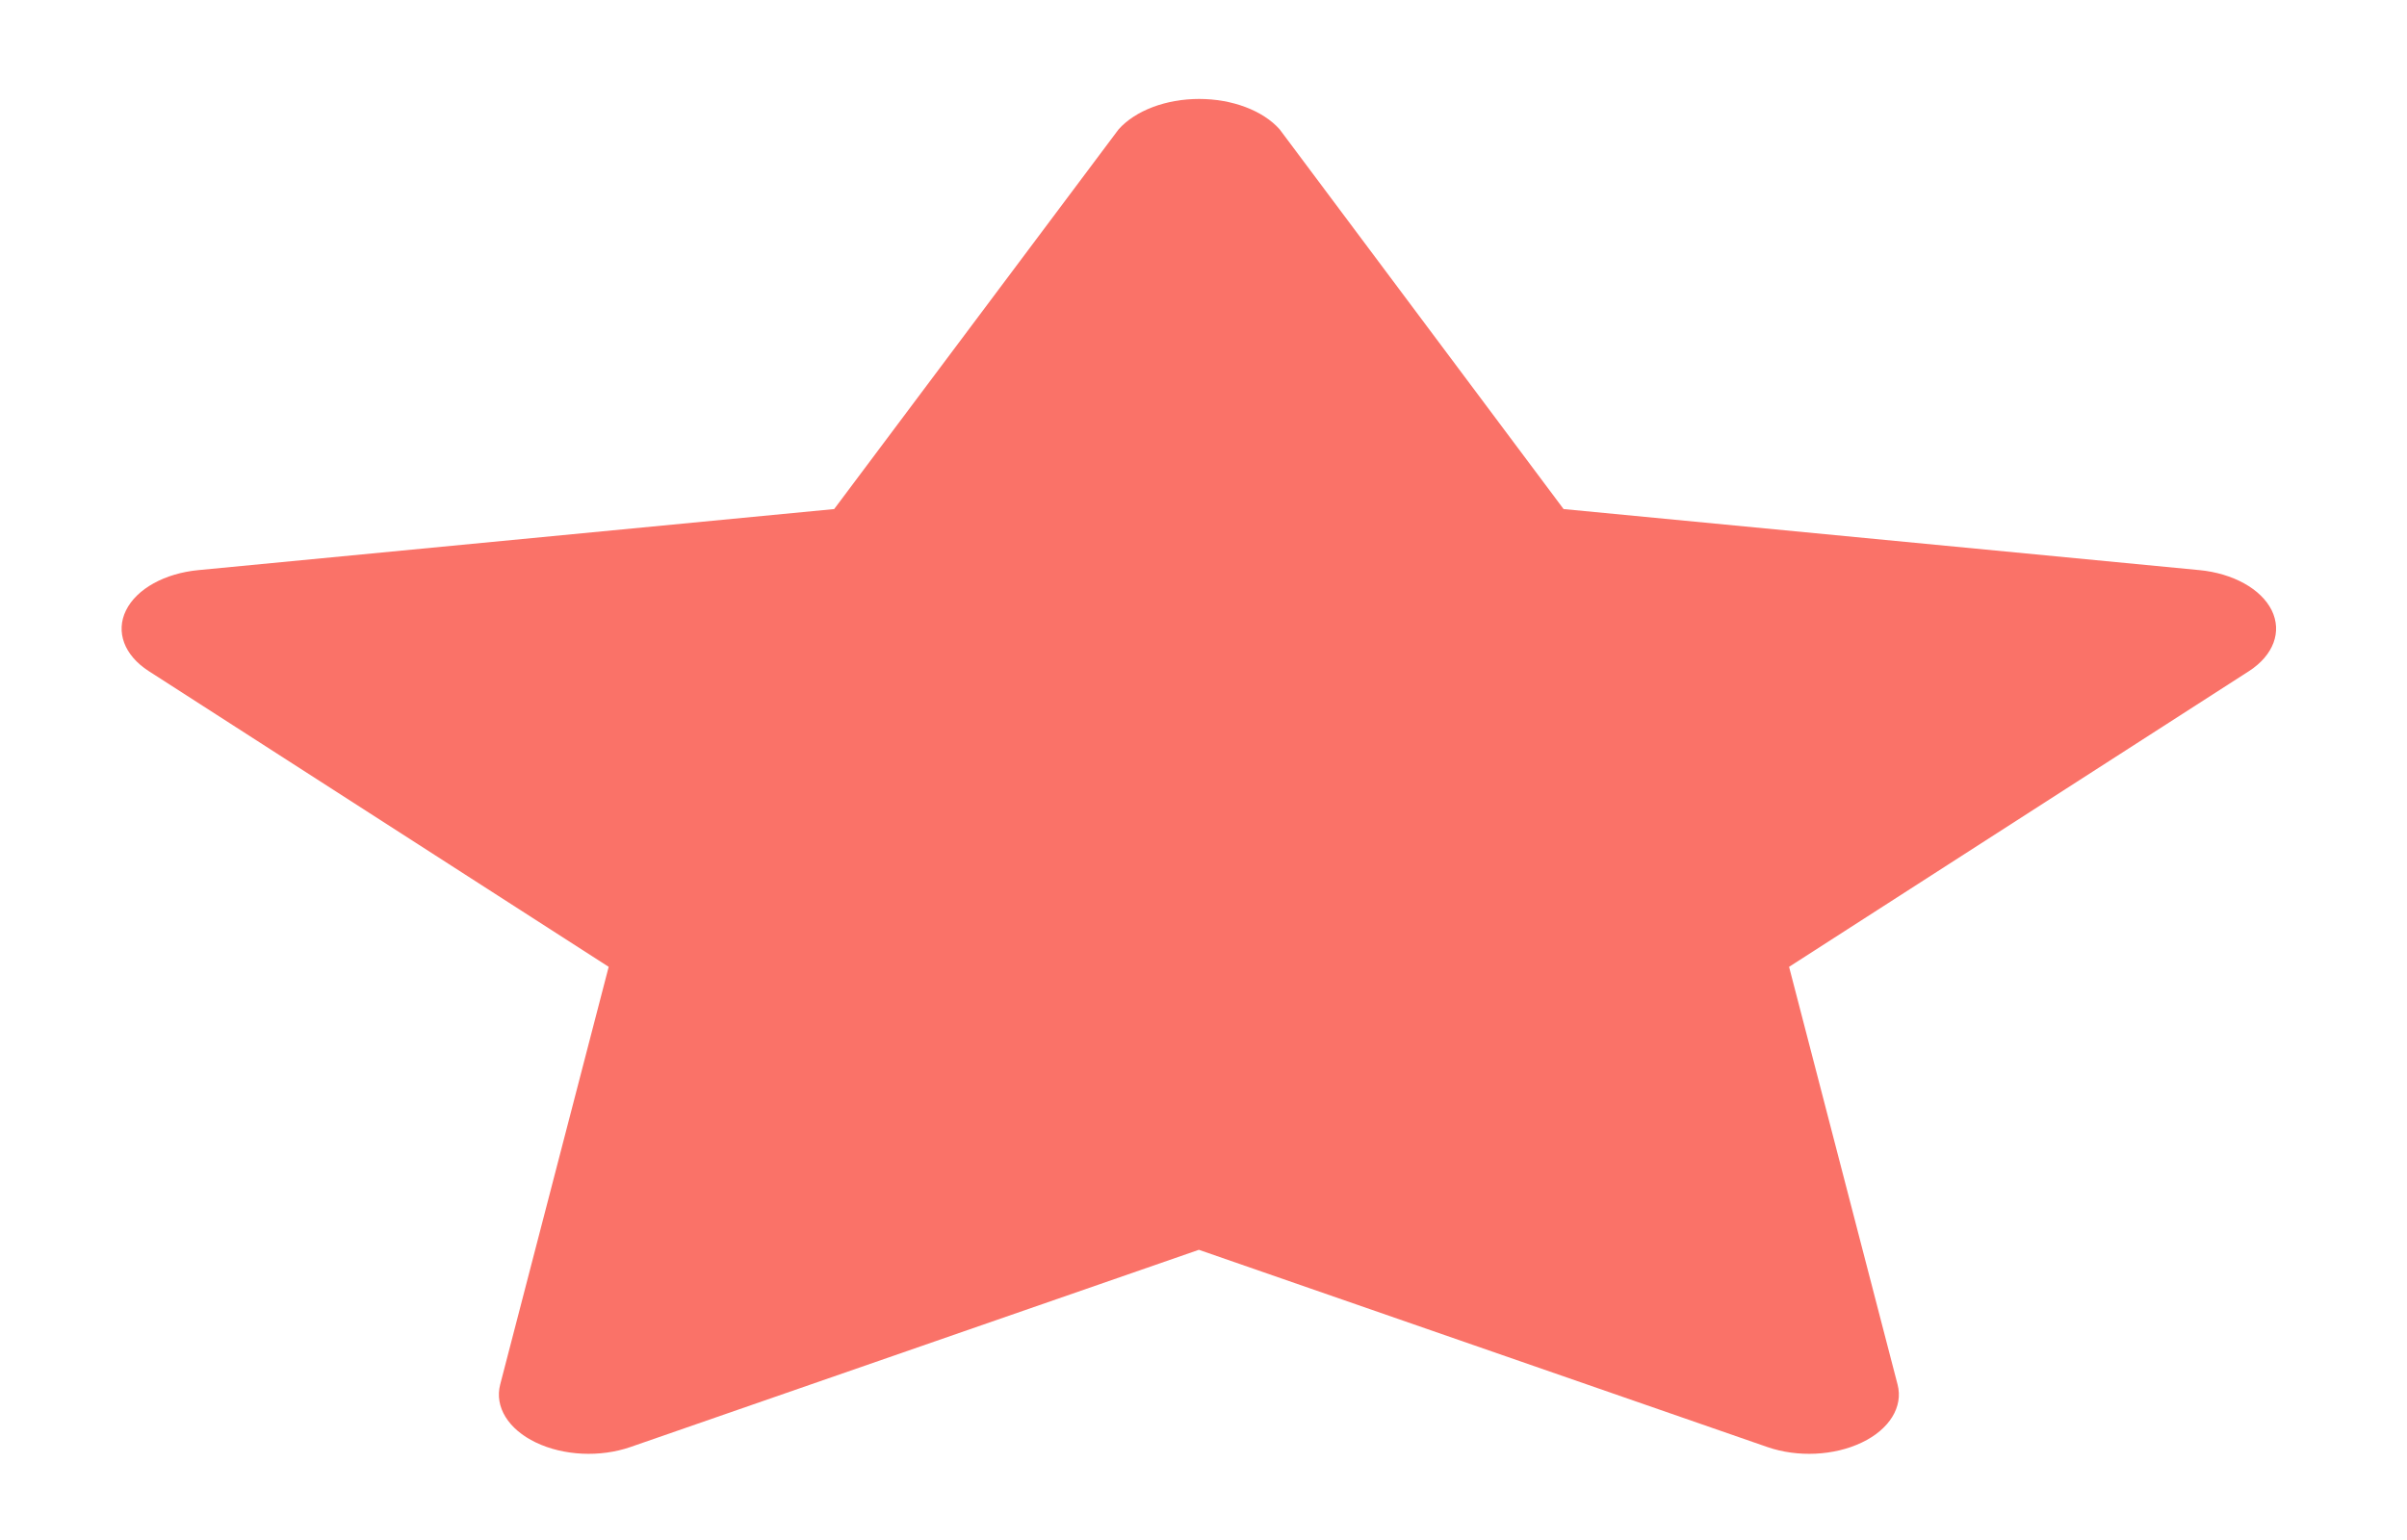
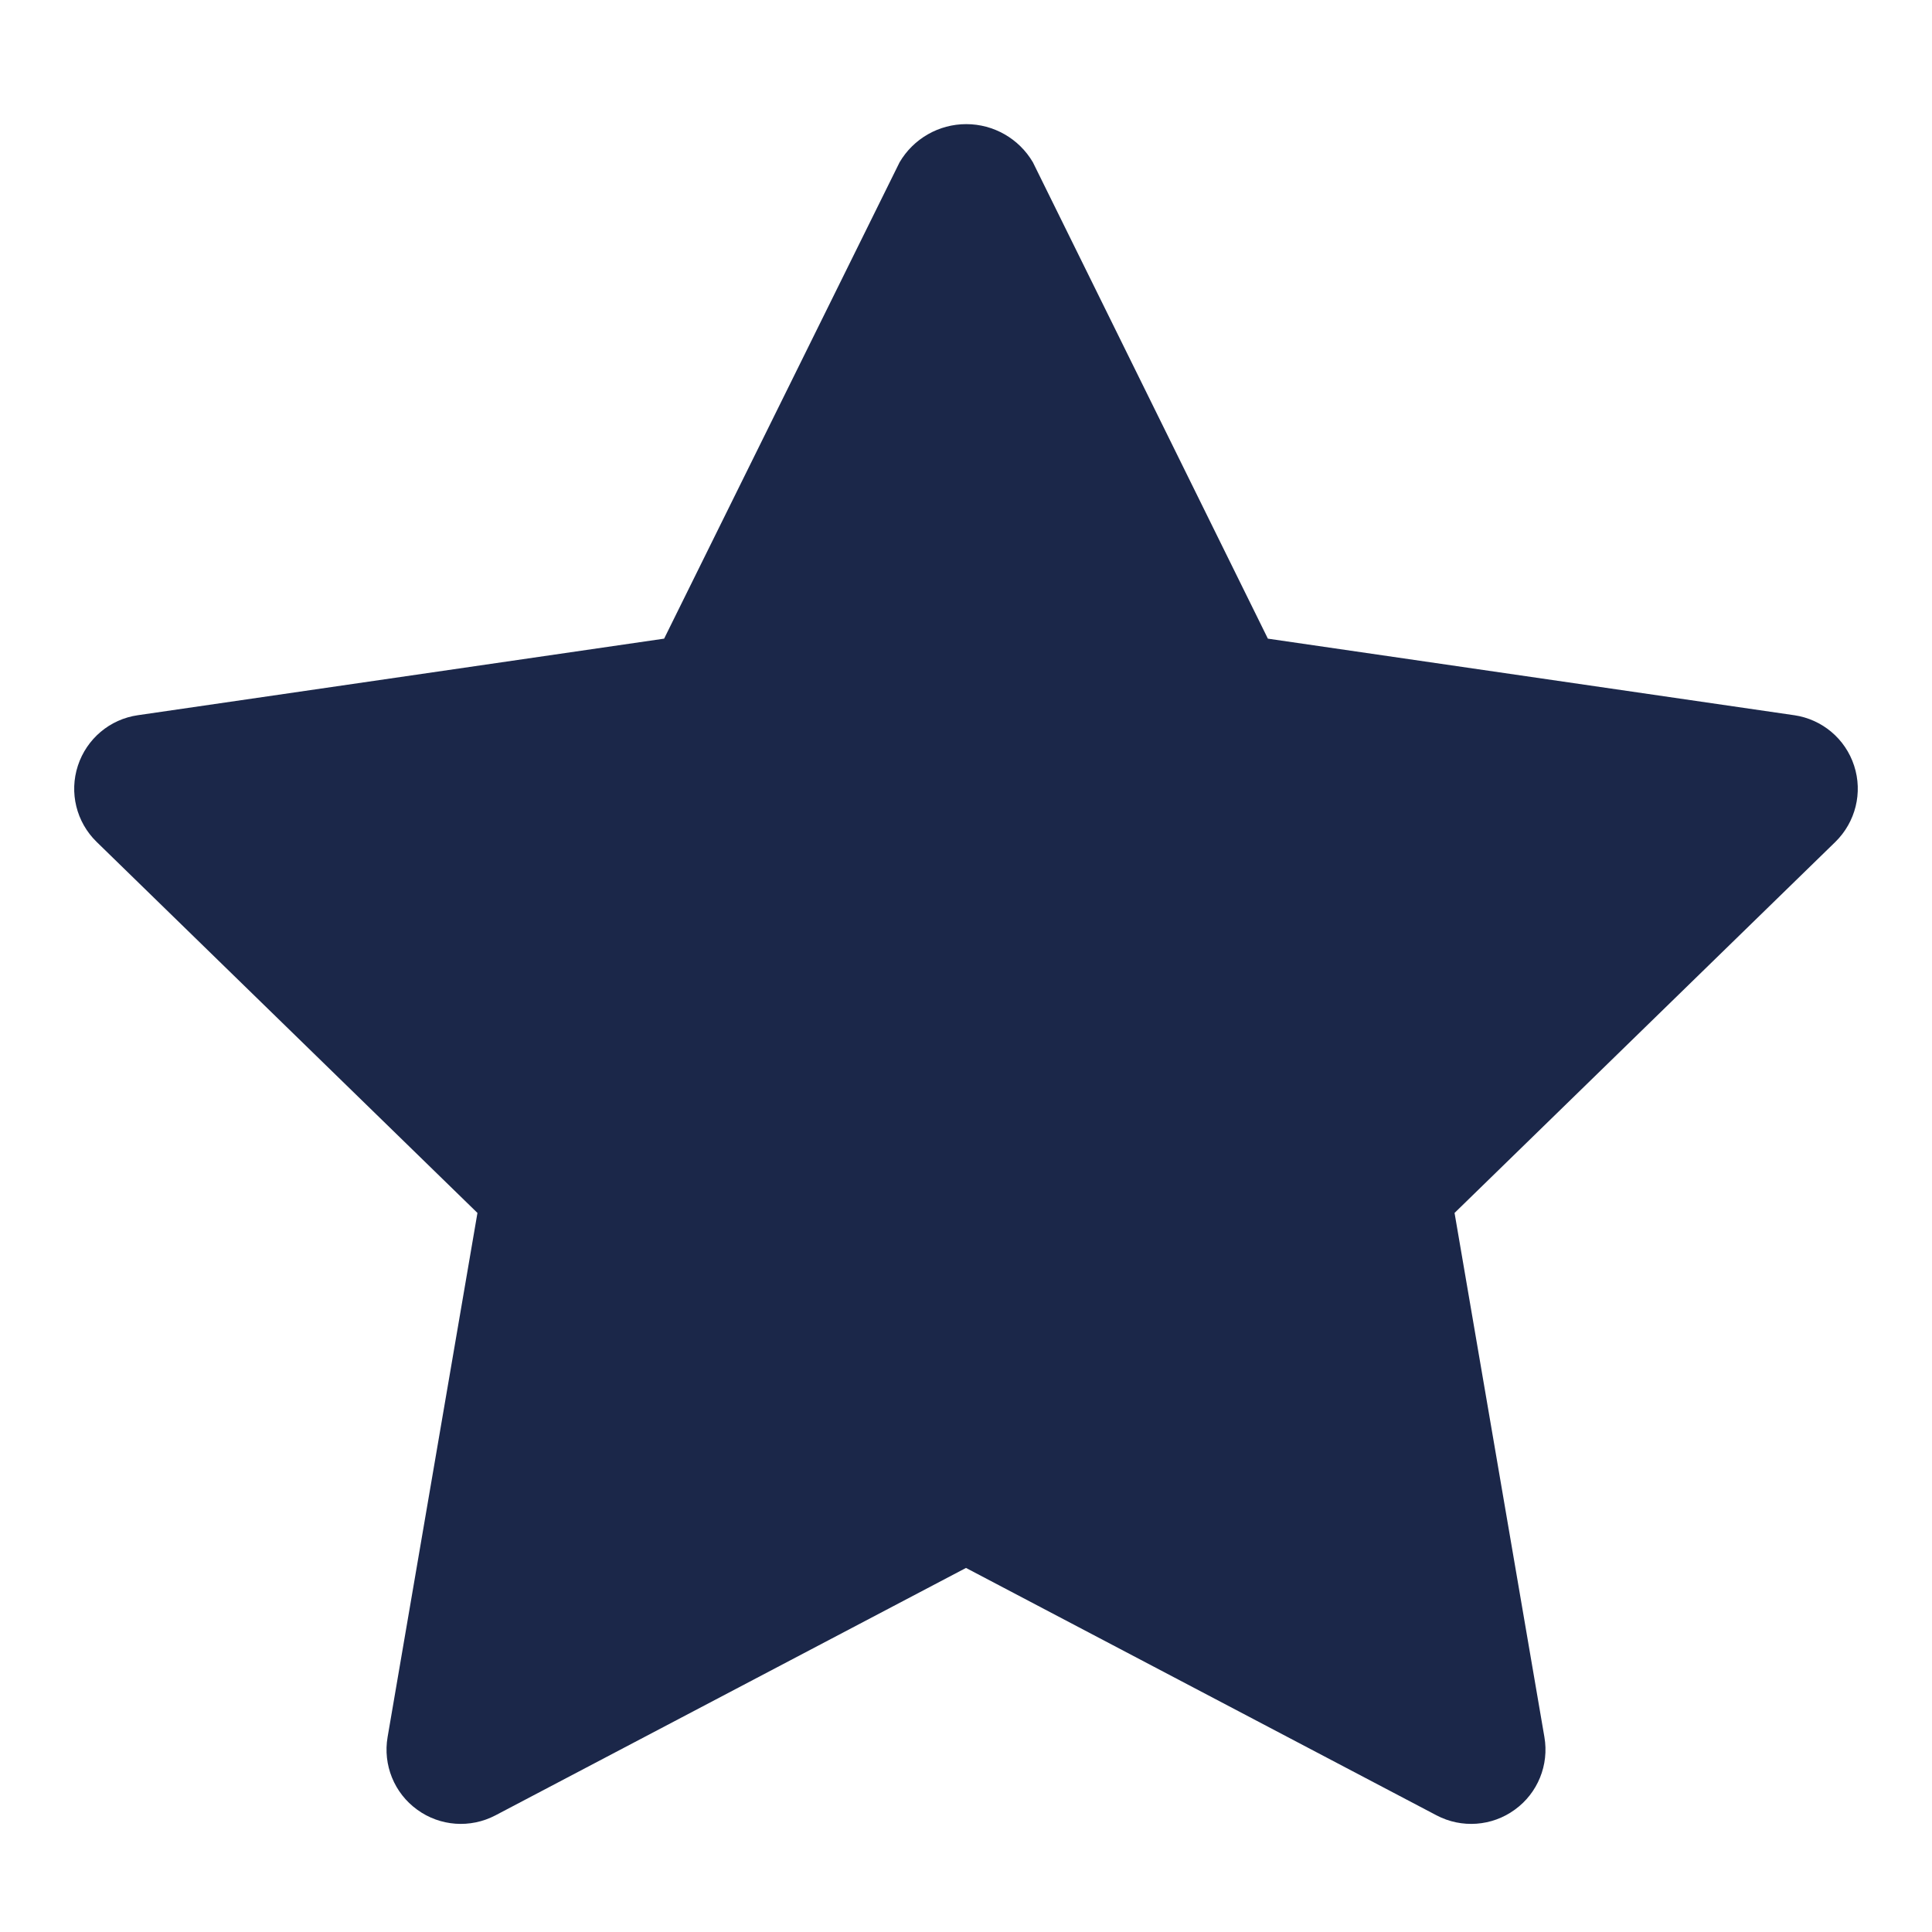
- <svg xmlns="http://www.w3.org/2000/svg" width="25" height="16" viewBox="0 0 25 16" fill="none">
-   <path fill-rule="evenodd" clip-rule="evenodd" d="M22.841 5.923L16.24 5.289L13.291 1.344C13.117 1.148 12.798 1.028 12.455 1.028C12.111 1.028 11.793 1.148 11.618 1.344L8.664 5.289L2.063 5.923C1.711 5.956 1.419 6.118 1.309 6.341C1.199 6.564 1.29 6.808 1.544 6.972L6.322 10.045L5.195 14.385C5.135 14.616 5.279 14.85 5.566 14.987C5.853 15.125 6.234 15.143 6.548 15.034L12.452 12.985L18.356 15.034C18.67 15.143 19.051 15.125 19.338 14.987C19.625 14.85 19.769 14.616 19.709 14.385L18.582 10.045L23.36 6.972C23.613 6.808 23.704 6.564 23.595 6.341C23.485 6.119 23.194 5.957 22.843 5.923H22.841Z" fill="#FA7268" />
+ <svg xmlns="http://www.w3.org/2000/svg" width="16" height="16" viewBox="0 0 16 16" fill="none">
+   <path fill-rule="evenodd" clip-rule="evenodd" d="M14.858 5.923L10.5 5.289L8.554 1.344C8.439 1.148 8.229 1.028 8.002 1.028C7.775 1.028 7.565 1.148 7.45 1.344L5.5 5.289L1.142 5.923C0.91 5.956 0.718 6.118 0.645 6.341C0.572 6.564 0.632 6.808 0.8 6.972L3.954 10.045L3.21 14.385C3.17 14.616 3.265 14.85 3.455 14.987C3.644 15.125 3.895 15.143 4.103 15.034L8 12.985L11.897 15.034C12.104 15.143 12.356 15.125 12.545 14.987C12.735 14.85 12.83 14.616 12.79 14.385L12.046 10.045L15.2 6.972C15.367 6.808 15.428 6.564 15.355 6.341C15.283 6.119 15.091 5.957 14.859 5.923H14.858Z" fill="#1B2749" />
</svg>
